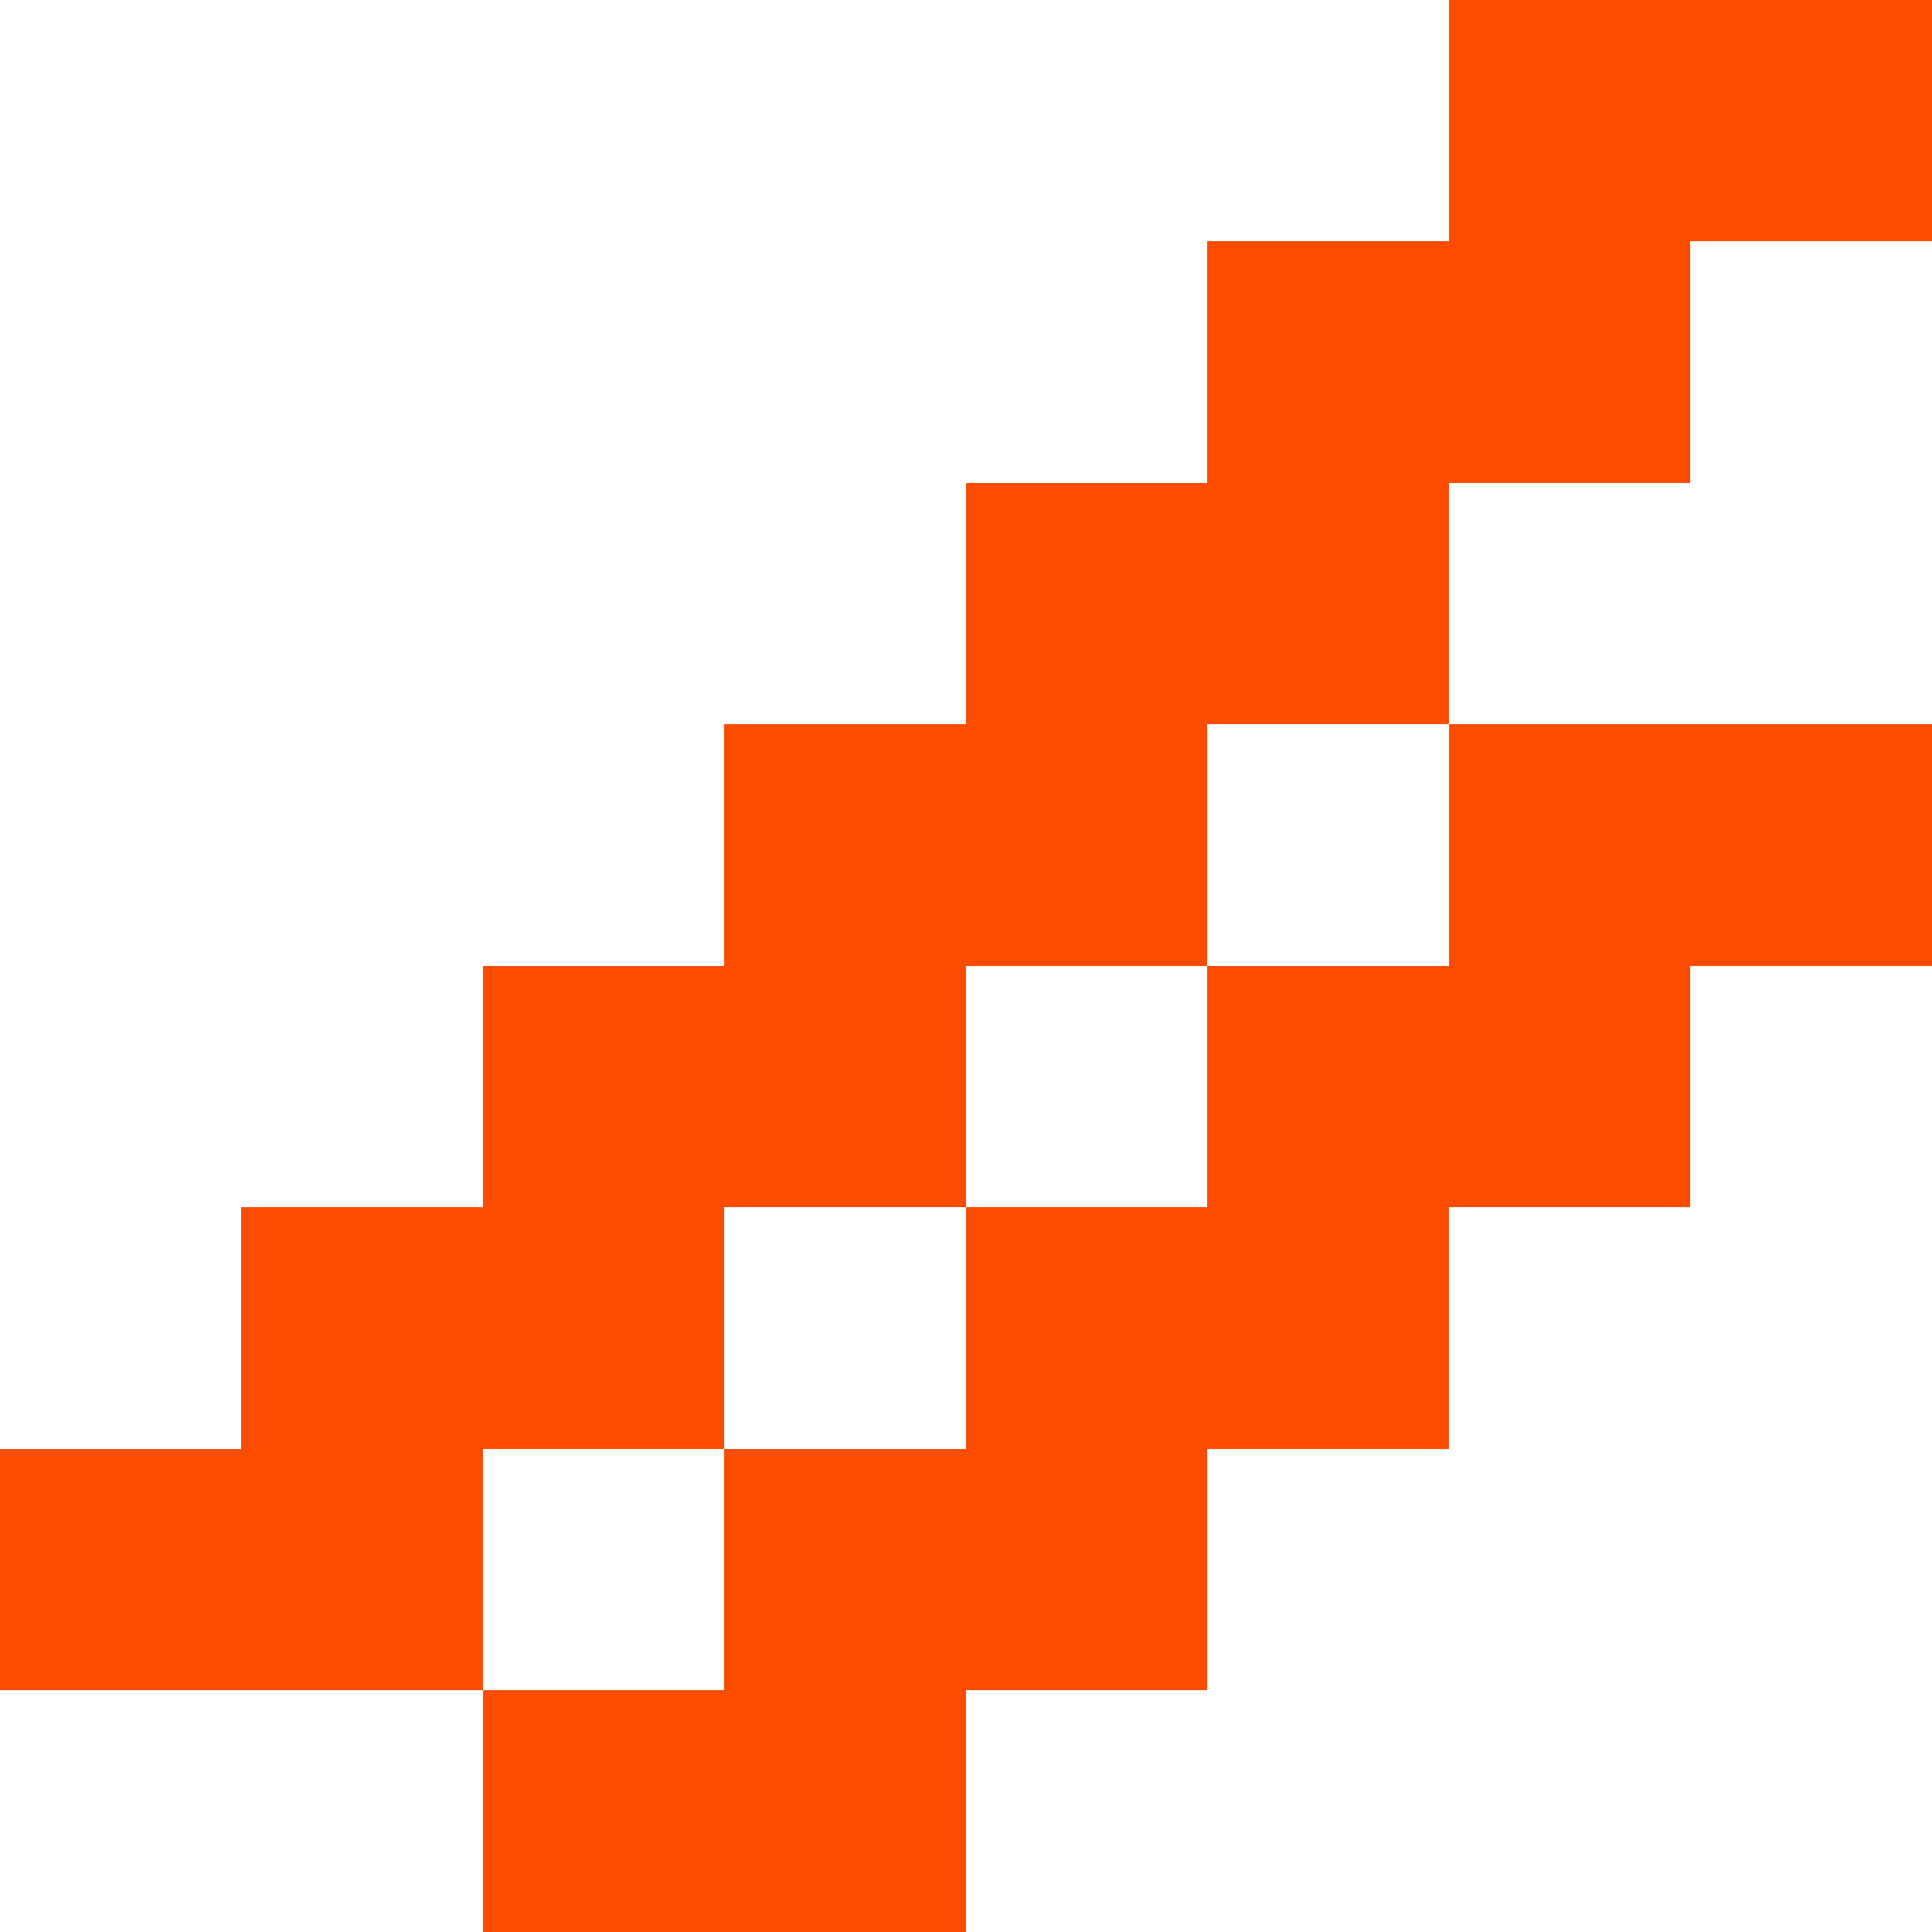
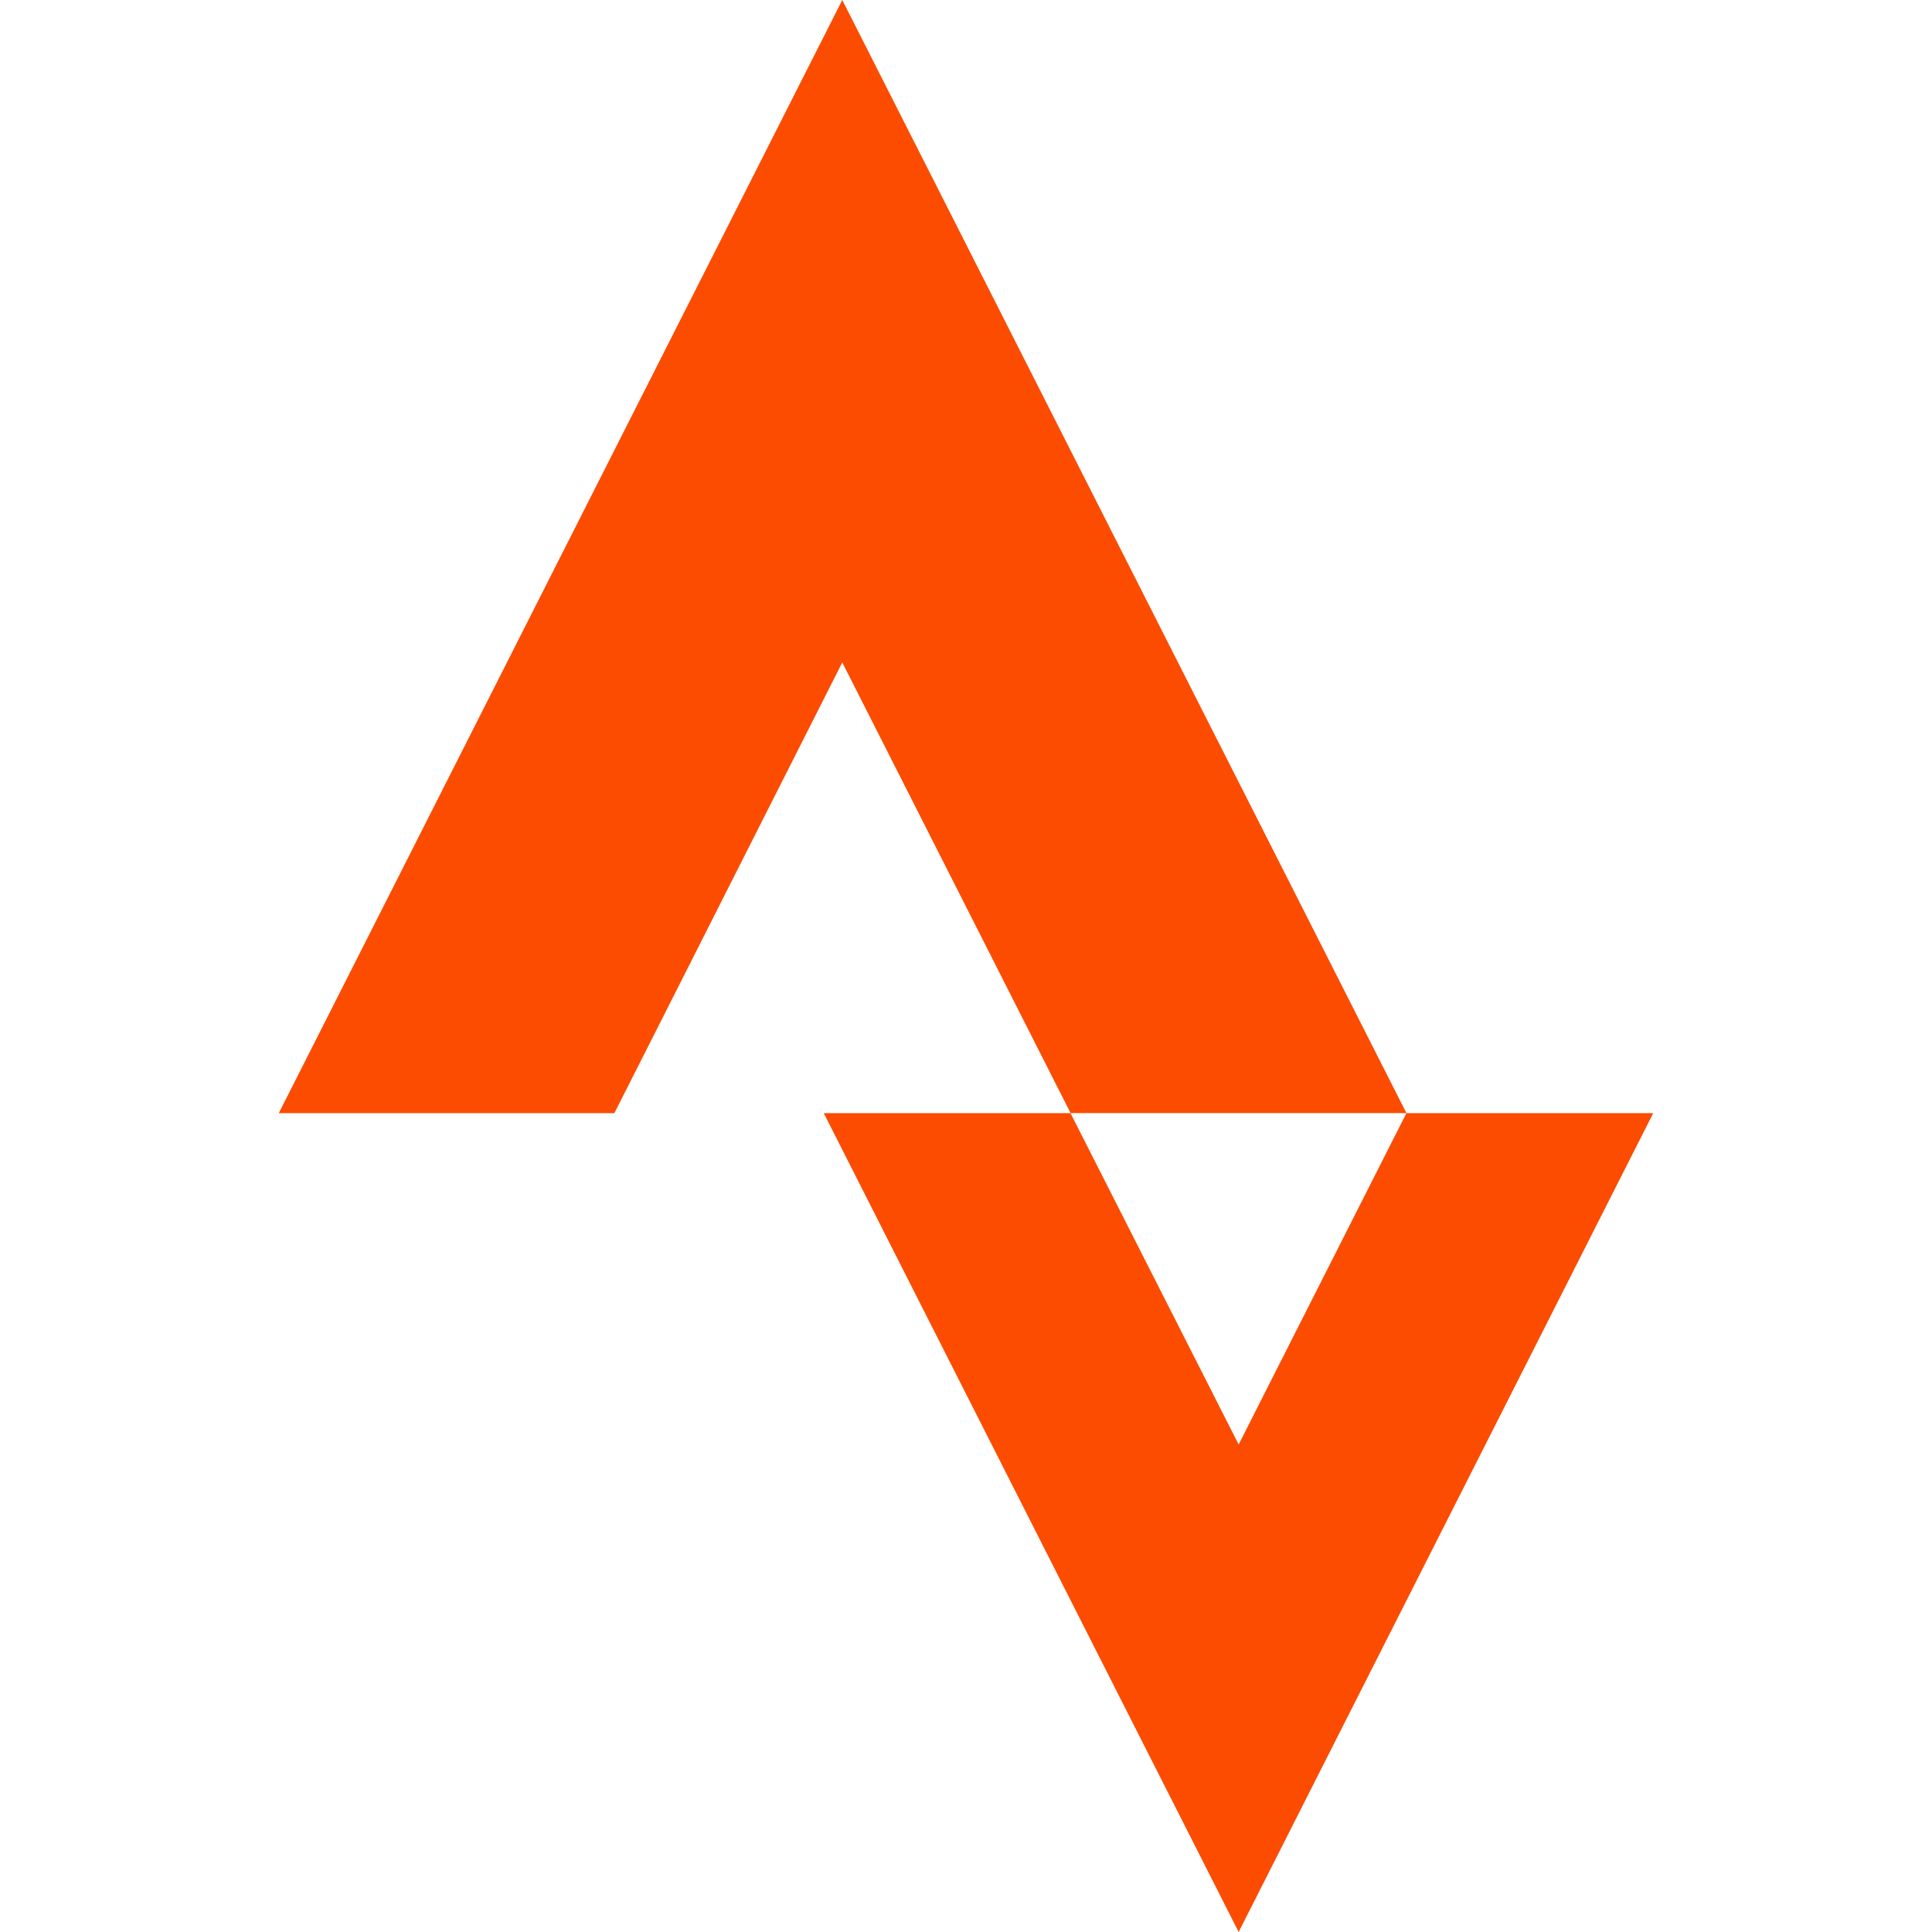
- <svg xmlns="http://www.w3.org/2000/svg" viewBox="0 0 8 8" shape-rendering="crispEdges" aria-label="strava" role="img">
-   <g fill="#FC4C02">
-     <rect x="6" y="0" width="2" height="1" />
-     <rect x="5" y="1" width="2" height="1" />
-     <rect x="4" y="2" width="2" height="1" />
-     <rect x="3" y="3" width="2" height="1" />
-     <rect x="6" y="3" width="2" height="1" />
-     <rect x="2" y="4" width="2" height="1" />
-     <rect x="5" y="4" width="2" height="1" />
-     <rect x="1" y="5" width="2" height="1" />
-     <rect x="4" y="5" width="2" height="1" />
-     <rect x="0" y="6" width="2" height="1" />
-     <rect x="3" y="6" width="2" height="1" />
-     <rect x="2" y="7" width="2" height="1" />
-   </g>
+ <svg xmlns="http://www.w3.org/2000/svg" viewBox="0 0 24 24" aria-label="strava" role="img">
+   <path d="M15.387 17.944l-2.089-4.116h-3.065L15.387 24l5.15-10.172h-3.066m-7.008-5.599l2.836 5.598h4.172L10.463 0l-7 13.828h4.169" fill="#FC4C02" />
</svg>
